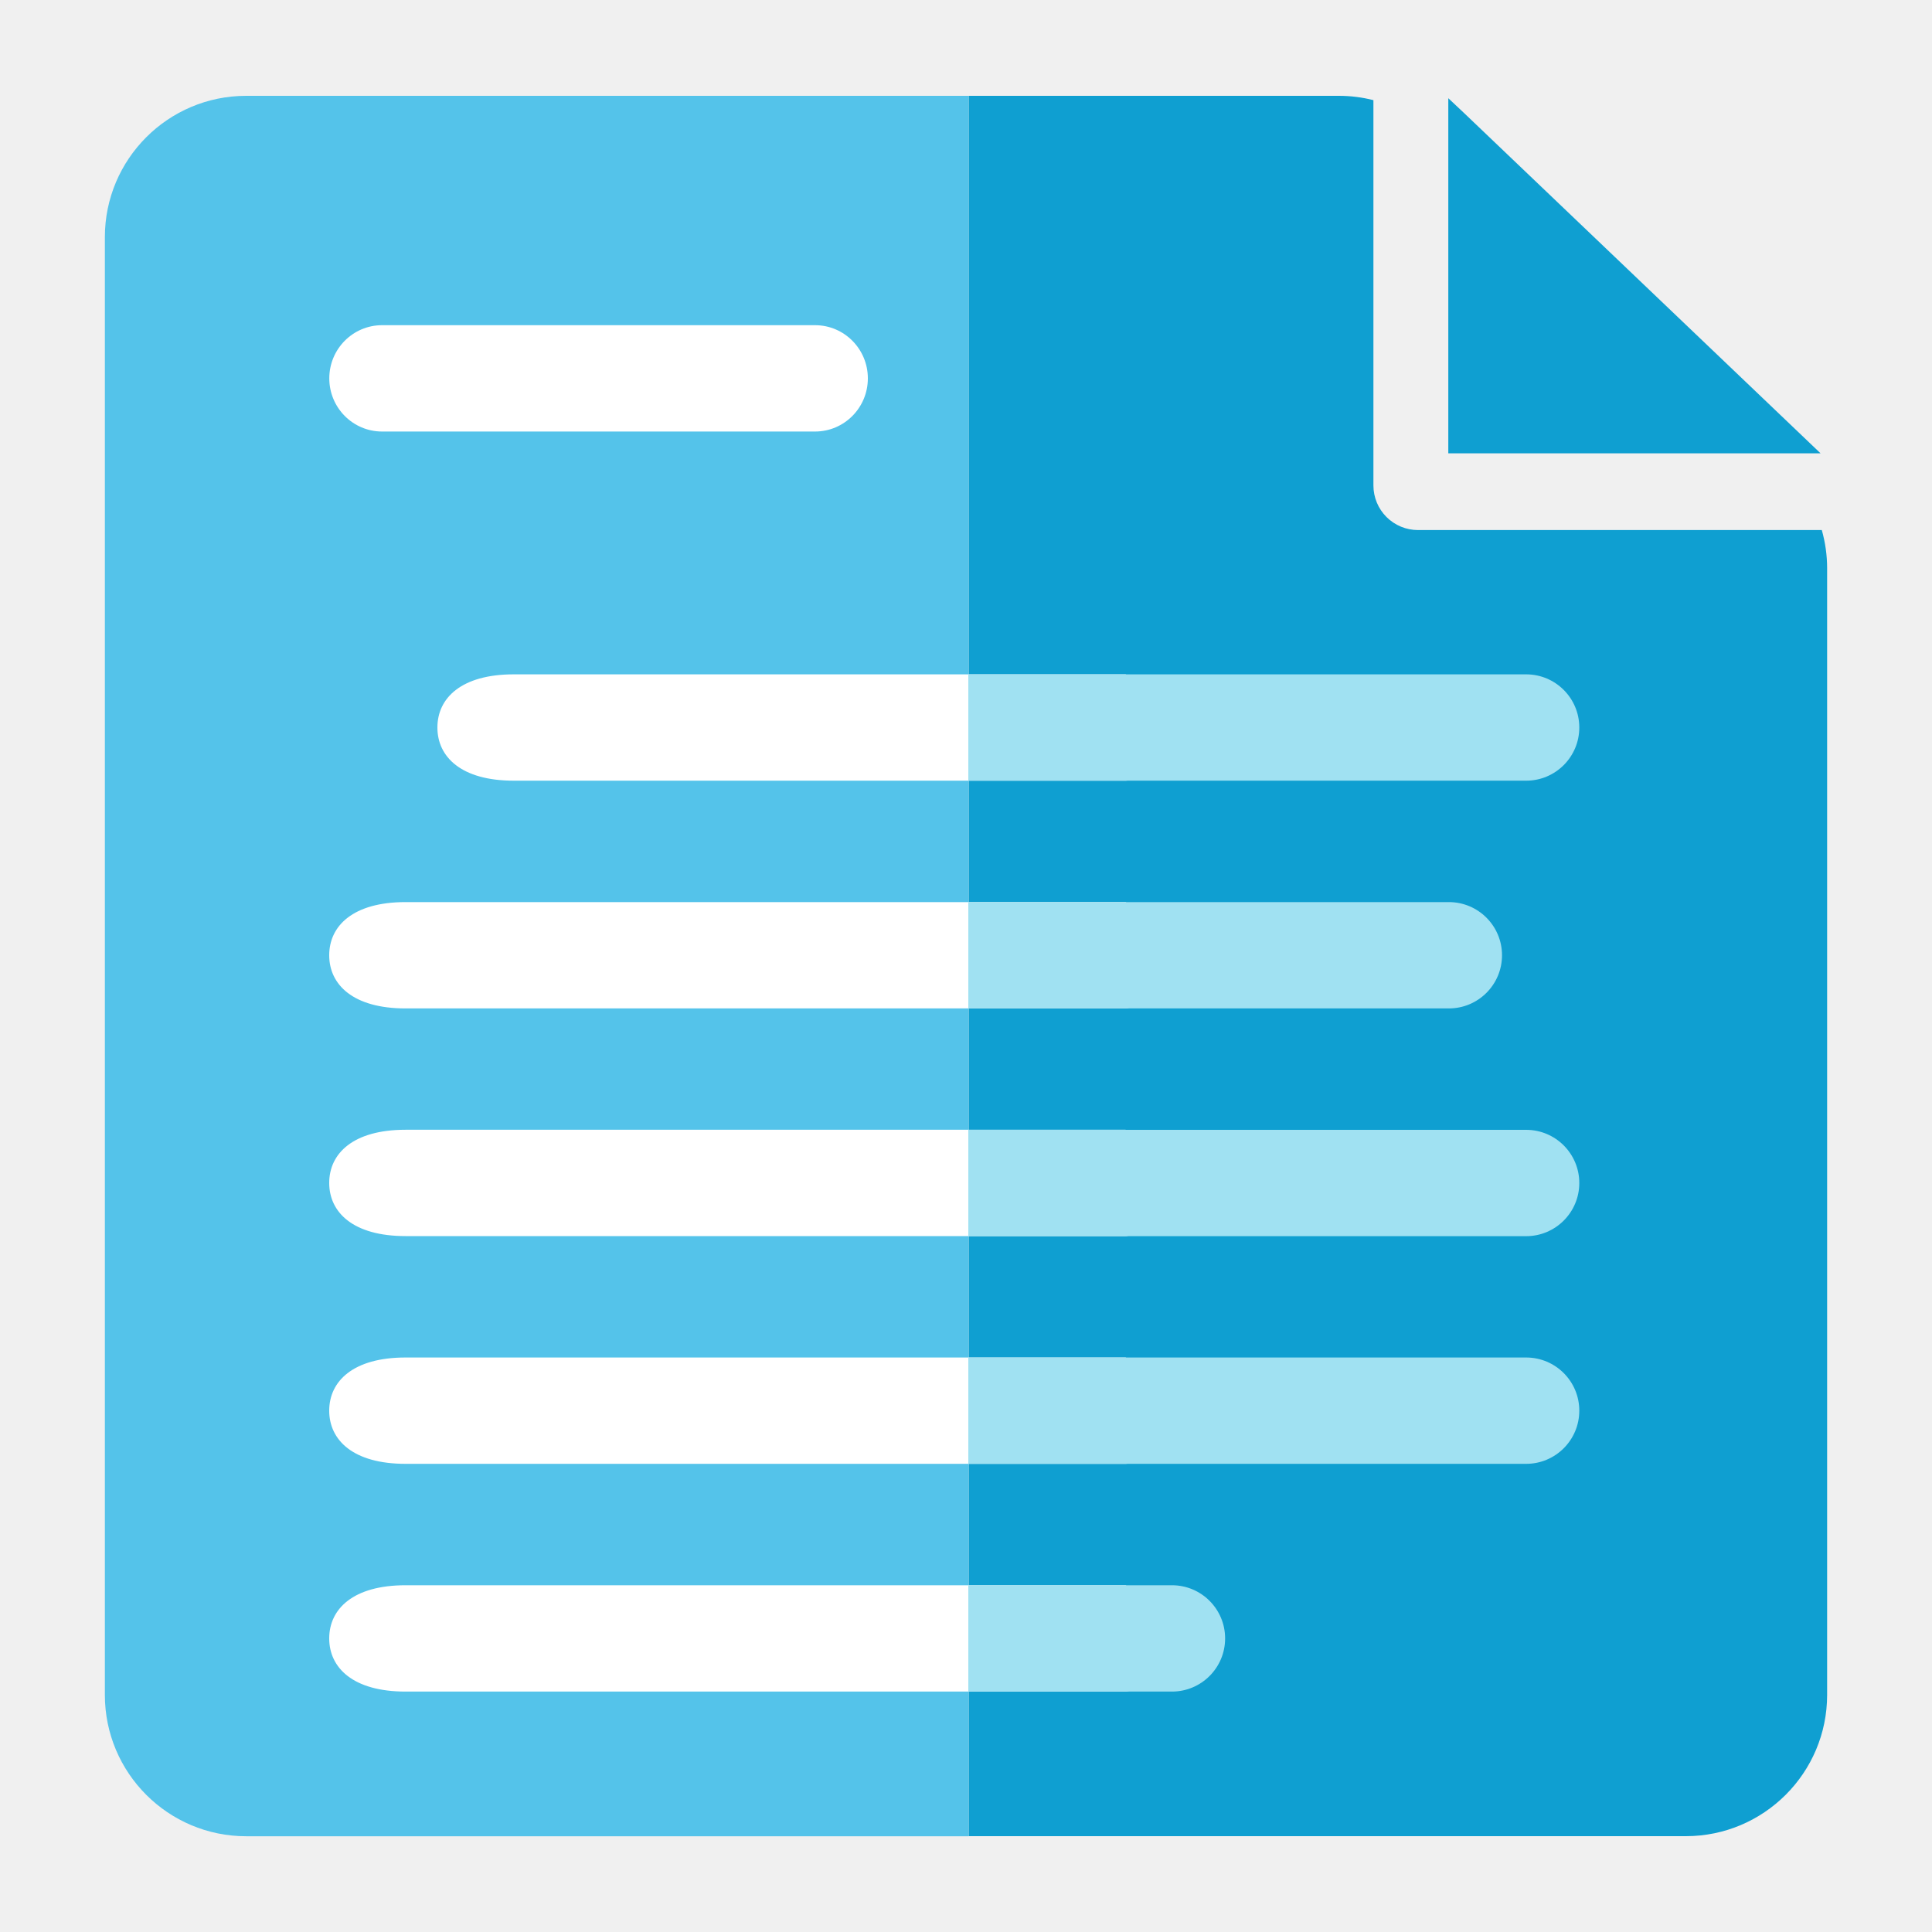
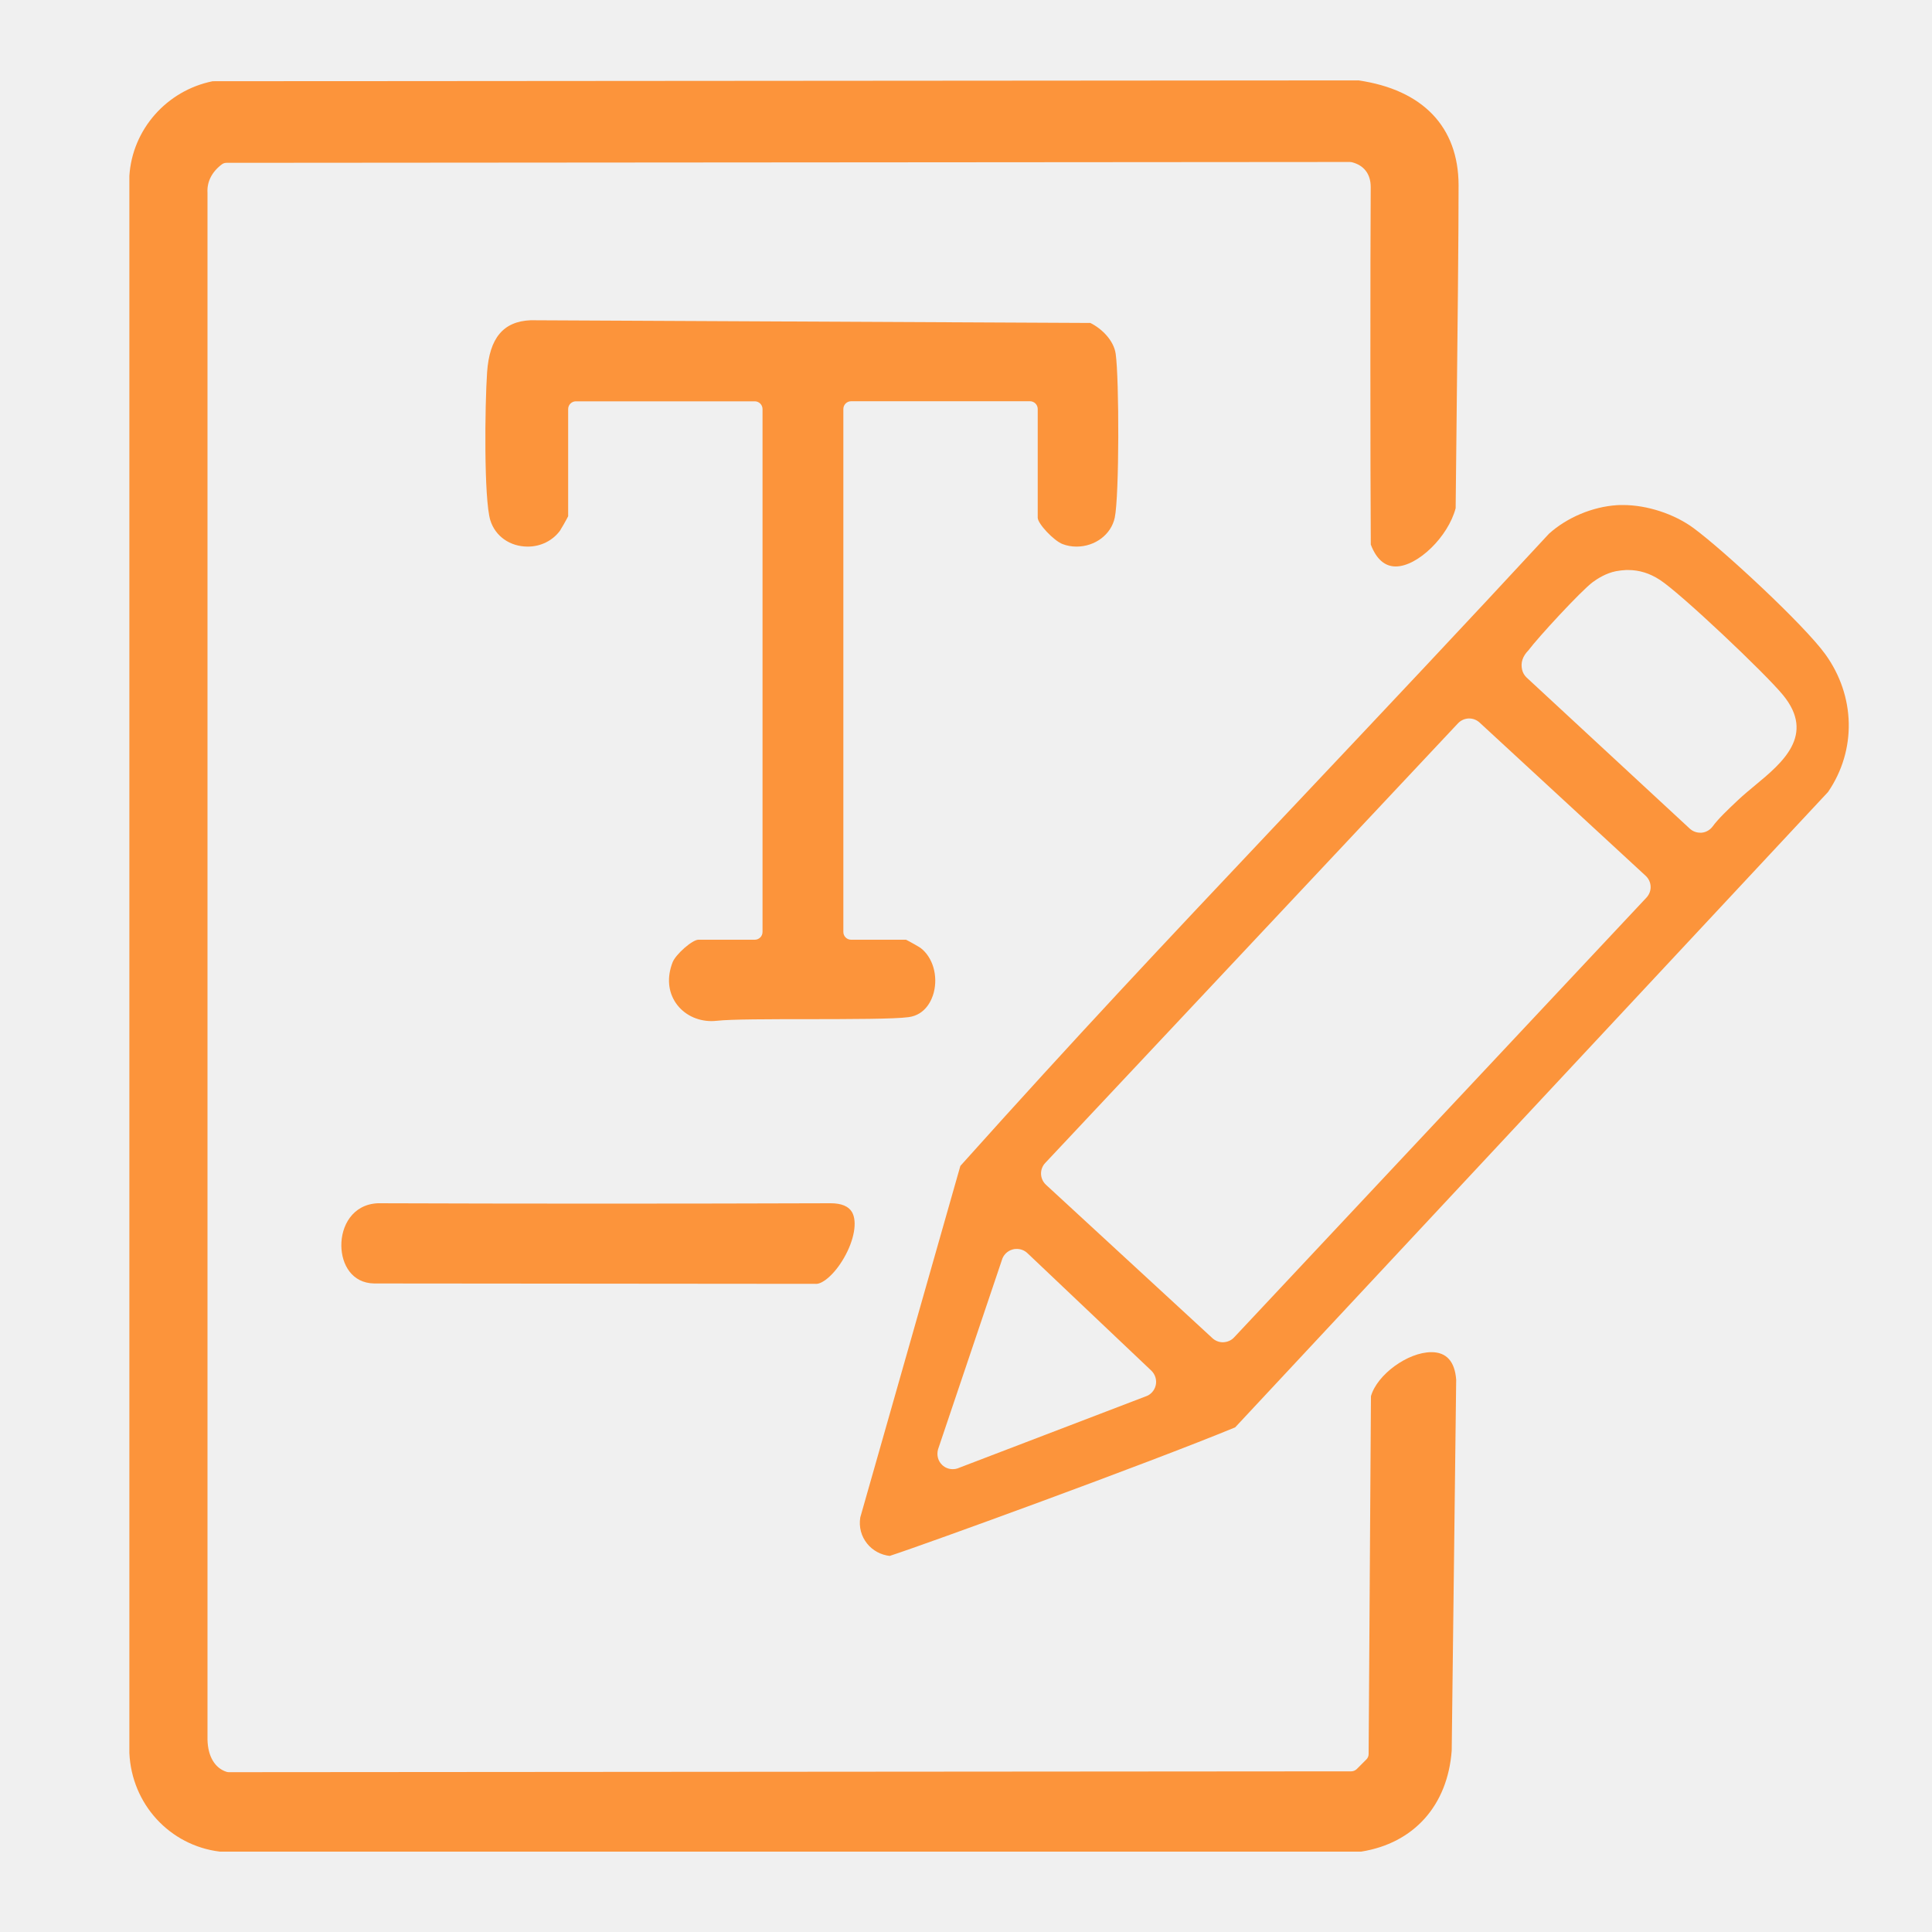
- <svg xmlns="http://www.w3.org/2000/svg" id="uuid-c2f5015b-934d-4a5b-9050-6fa7b4b1d5d4" data-name="Capa 1" width="250" height="250" viewBox="0 0 250 250">
-   <g>
-     <path d="M31.86,12.4c-10.1,0-18.29,8.19-18.29,18.29v188.63c0,10.1,8.19,18.29,18.29,18.29h93.49V12.4H31.86Z" style="fill: #54c3ea;" />
-     <path d="M235.74,68.59h-52.25c-1.53,0-3-.61-4.08-1.69-1.08-1.08-1.69-2.55-1.69-4.08V12.96c-1.45-.37-2.95-.56-4.47-.56h-47.89v225.2h92.78c10.1,0,18.29-8.19,18.29-18.29V73.53c0-1.69-.24-3.35-.69-4.94Z" style="fill: #0f9fd1;" />
-   </g>
-   <polygon points="187.41 12.71 189.41 14.59 235.58 58.66 187.41 58.66 187.41 12.71" style="fill: #0f9fd1; fill-rule: evenodd;" />
-   <path id="uuid-cf74b9c0-da51-477e-9ee0-c884bf379851" data-name="path849" d="M49.44,55.84c-3.77,0-6.83-3.08-6.83-6.88s3.06-6.88,6.83-6.88h56.03c3.77,0,6.83,3.08,6.83,6.88s-3.06,6.88-6.83,6.88" style="fill: #fff;" />
-   <g>
-     <path id="uuid-f1b33e6c-9317-4ecf-aa9e-b46136717e69" data-name="path853" d="M66.48,101.02c-6.8,0-9.88-3.08-9.88-6.88s3.08-6.88,9.88-6.88h79.16c.8,0,3.8,13.76,0,13.76h-79.16Z" style="fill: #fff;" />
-     <path id="uuid-ca196cd5-823a-48e1-908b-3150053bfecb" data-name="path857" d="M197.48,87.26h-72.18v13.76h72.18c3.8,0,6.88-3.08,6.88-6.88s-3.08-6.88-6.88-6.88" style="fill: #a0e1f2;" />
-   </g>
-   <g>
-     <path id="uuid-d5520a52-79ff-4ea1-b381-524e864bf02e" data-name="path853" d="M52.48,130.49c-6.8,0-9.88-3.08-9.88-6.88s3.08-6.88,9.88-6.88h93.16c.8,0,3.8,13.76,0,13.76H52.48Z" style="fill: #fff;" />
-     <path id="uuid-062586fb-8a9f-46eb-9805-82dc08ed4721" data-name="path857" d="M125.3,116.73v13.76h62.18c3.8,0,6.88-3.08,6.88-6.88s-3.08-6.88-6.88-6.88" style="fill: #a0e1f2;" />
-   </g>
-   <g>
-     <path id="uuid-852995c4-8fb6-4ea1-a807-930b2395e7e8" data-name="path853" d="M52.48,159.95c-6.8,0-9.88-3.08-9.88-6.88s3.08-6.88,9.88-6.88h93.16c.8,0,3.8,13.76,0,13.76H52.48Z" style="fill: #fff;" />
-     <path id="uuid-9d93db8a-198d-4ec4-994c-2f28b97bd7f3" data-name="path857" d="M197.48,146.2h-72.18v13.76h72.18c3.8,0,6.88-3.08,6.88-6.88s-3.08-6.88-6.88-6.88" style="fill: #a0e1f2;" />
-   </g>
-   <g>
-     <path id="uuid-3cb4264f-2c38-4be9-a6a1-06743b4fc35c" data-name="path853" d="M52.48,189.42c-6.8,0-9.88-3.08-9.88-6.88s3.08-6.88,9.88-6.88h93.16c.8,0,3.8,13.76,0,13.76H52.48Z" style="fill: #fff;" />
-     <path id="uuid-98c26987-2e05-479a-9c1b-070600e9812c" data-name="path857" d="M197.48,175.66h-72.18v13.76h72.18c3.8,0,6.88-3.08,6.88-6.88s-3.08-6.88-6.88-6.88" style="fill: #a0e1f2;" />
-   </g>
-   <g>
-     <path id="uuid-0dc59d24-de81-487e-8286-51dd6464636b" data-name="path853" d="M52.48,218.89c-6.8,0-9.88-3.08-9.88-6.88s3.08-6.88,9.88-6.88h93.16c.8,0,3.8,13.76,0,13.76H52.48Z" style="fill: #fff;" />
-     <path id="uuid-19a2448e-ef13-41fd-b20d-1f6fbe06b83e" data-name="path857" d="M151.65,205.13h-26.35v13.76h26.35c3.8,0,6.88-3.08,6.88-6.88s-3.08-6.88-6.88-6.88" style="fill: #a0e1f2;" />
-   </g>
+ <svg xmlns="http://www.w3.org/2000/svg" id="uuid-28b5fbb1-7f53-4906-9431-016b153b1a38" data-name="Capa 1" width="250" height="250" viewBox="0 0 250 250">
+   <path d="M28.45,239.6c-6.49-.79-11.41-6.15-11.71-12.76V22.76c.38-5.99,4.81-11.04,10.78-12.25l148.25-.11c8.34,1.21,12.95,6.02,12.97,13.55.01,5.78-.15,20.71-.27,31.6-.04,4.11-.08,7.72-.11,10.21-.96,3.68-4.91,7.54-7.76,7.54-1.41,0-2.5-.95-3.22-2.83-.07-9.65-.07-37.25-.01-46.27,0-1.67-.86-2.81-2.44-3.21-.08-.02-.16-.03-.24-.03,0,0-145.39.11-145.39.11-.22,0-.43.07-.61.21-1.29.98-1.93,2.26-1.84,3.68v200.15c.05,2.18.96,3.69,2.48,4.17.1.03.2.04.3.04l145.22-.11c.26,0,.52-.11.71-.29l1.25-1.25c.19-.19.29-.44.29-.7l.3-46.3c.79-2.79,4.76-5.7,7.83-5.7,1.94,0,3.02,1.2,3.2,3.56l-.58,47.99c-.52,7.1-4.9,12-11.72,13.08H28.45Z" style="fill: #fc943b;" />
+   <path d="M92.07,132.13c-1.89,0-3.61-.87-4.61-2.33-1.02-1.49-1.17-3.36-.43-5.27.4-1.04,2.56-2.93,3.34-2.93h7.3c.55,0,1-.45,1-1V52.93c0-.55-.45-1-1-1h-23.15c-.55,0-1,.45-1,1v13.87c-.22.45-.93,1.69-1.07,1.89-.97,1.29-2.49,2.04-4.16,2.04-2.3,0-4.2-1.34-4.84-3.4-.85-2.75-.71-14.95-.42-19.16.31-4.44,2.1-6.58,5.63-6.73l72.43.35c1.44.71,3.03,2.23,3.28,4,.46,3.25.47,18.4-.12,21.19-.46,2.18-2.54,3.75-4.95,3.75-.63,0-1.24-.11-1.81-.33-1.14-.44-3.21-2.64-3.21-3.41v-14.07c0-.55-.45-1-1-1h-23.15c-.55,0-1,.45-1,1v67.68c0,.55.45,1,1,1h7.11c.45.22,1.69.92,1.89,1.07,1.58,1.21,2.27,3.6,1.69,5.8-.23.85-1,2.85-3.26,3.15-1.87.25-7.48.25-12.91.26-5.13,0-9.98,0-11.9.21-.23.02-.45.04-.67.04Z" style="fill: #fc943b;" />
+   <path d="M48.42,166.08c-2.89-.04-4.22-2.47-4.25-4.86-.04-2.56,1.43-5.38,4.74-5.52,8.98.03,18.92.05,28.94.05s20.25-.02,29.62-.05c1.41,0,2.34.39,2.78,1.15.71,1.23.29,3.62-1.05,5.94-1.25,2.17-2.77,3.34-3.56,3.34l-57.22-.05Z" style="fill: #fc943b;" />
+   <path d="M115.16,201.34c-1.15-.12-2.22-.69-2.94-1.58-.78-.96-1.1-2.17-.9-3.41l12.95-45.48c15.37-17.14,25.93-28.33,40.52-43.79l3.53-3.74c10.56-11.19,21.47-22.76,32.11-34.27,2.31-2.09,5.63-3.5,8.8-3.7.13,0,.25-.01.37-.02.14,0,.28,0,.41,0,3.12,0,6.6,1.14,9.1,2.96,3.91,2.87,14.33,12.54,17.08,16.34,3.92,5.43,4.06,12.42.36,17.83l-76.72,82.22c-11.3,4.66-40.17,15.17-44.69,16.63ZM131.49,161.61c-.17,0-.34.03-.49.08-.66.19-1.19.72-1.37,1.4l-8.25,24.46c-.2.76,0,1.5.53,2.01.37.36.86.55,1.38.55.23,0,.41-.03.59-.09l24.38-9.33c.61-.19,1.13-.74,1.29-1.43.16-.68-.06-1.41-.57-1.9l-16.04-15.21c-.37-.35-.86-.54-1.37-.54-.01,0-.06,0-.07,0ZM190.05,92.97c-.53.02-1.02.24-1.39.63l-53.41,56.89c-.36.38-.56.9-.54,1.43.02.53.25,1.03.64,1.39l21.54,19.85c.37.34.85.53,1.35.53.59-.02,1.09-.24,1.45-.63l53.36-56.91c.36-.39.56-.9.54-1.43-.02-.53-.25-1.03-.64-1.39l-21.49-19.83c-.37-.34-.85-.53-1.35-.53-.01,0-.05,0-.06,0ZM197.79,84.14c-.77.78-1.04,1.62-.83,2.52.09.39.29.74.59,1.02l21.1,19.54c.37.34.85.53,1.35.53.03,0,.16,0,.19,0,.57-.05,1.08-.35,1.42-.8.76-1.04,1.99-2.19,3.28-3.41.68-.64,1.46-1.29,2.22-1.92,3.5-2.9,7.85-6.5,3.62-11.67-2.3-2.81-13.17-13.1-15.92-14.9-1.33-.87-2.68-1.29-4.14-1.29h-.25c-.43.02-.87.07-1.3.15-1.3.25-2.44.99-3.01,1.41-1.57,1.17-7.16,7.25-8.32,8.82Z" style="fill: #fc943b;" />
</svg>
